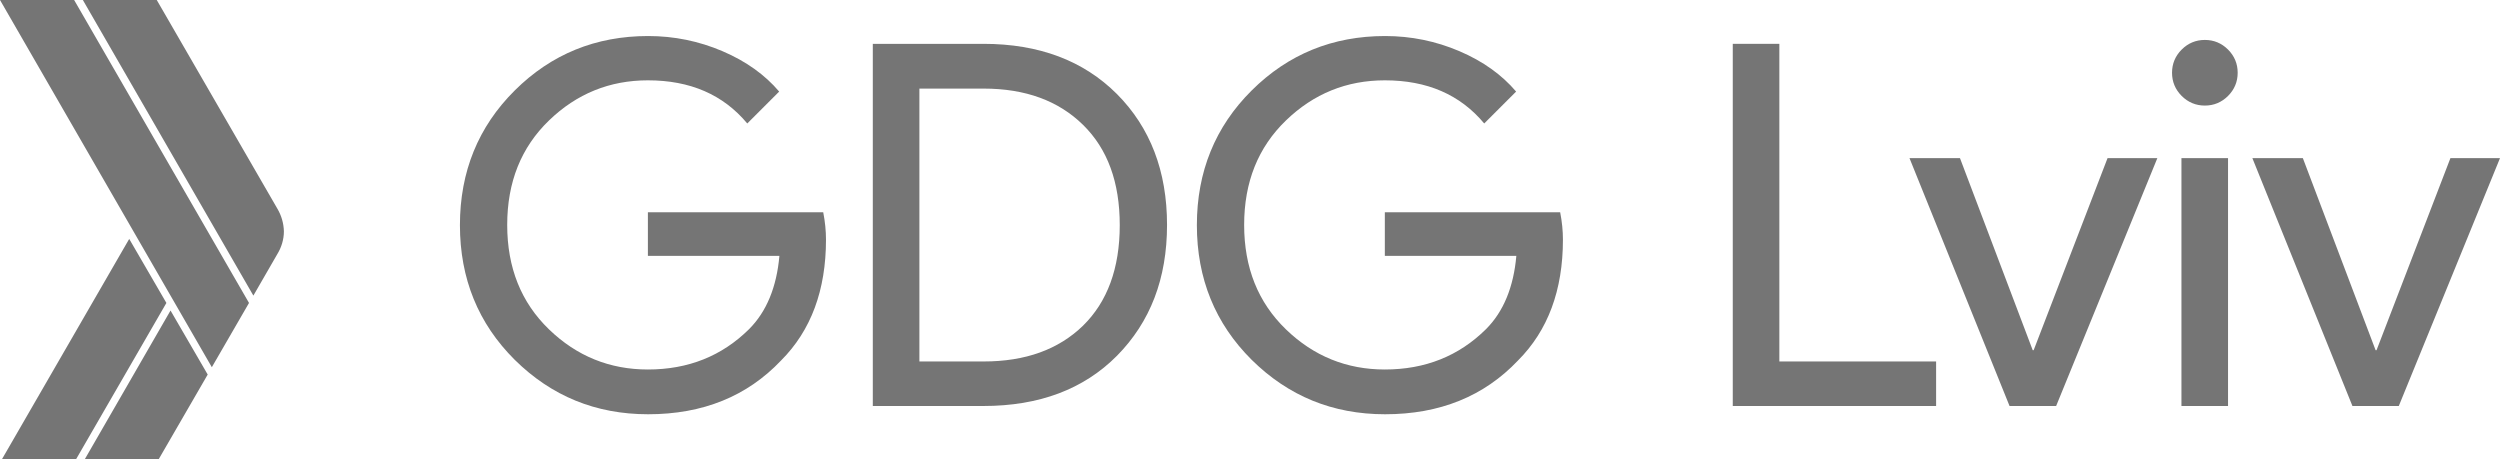
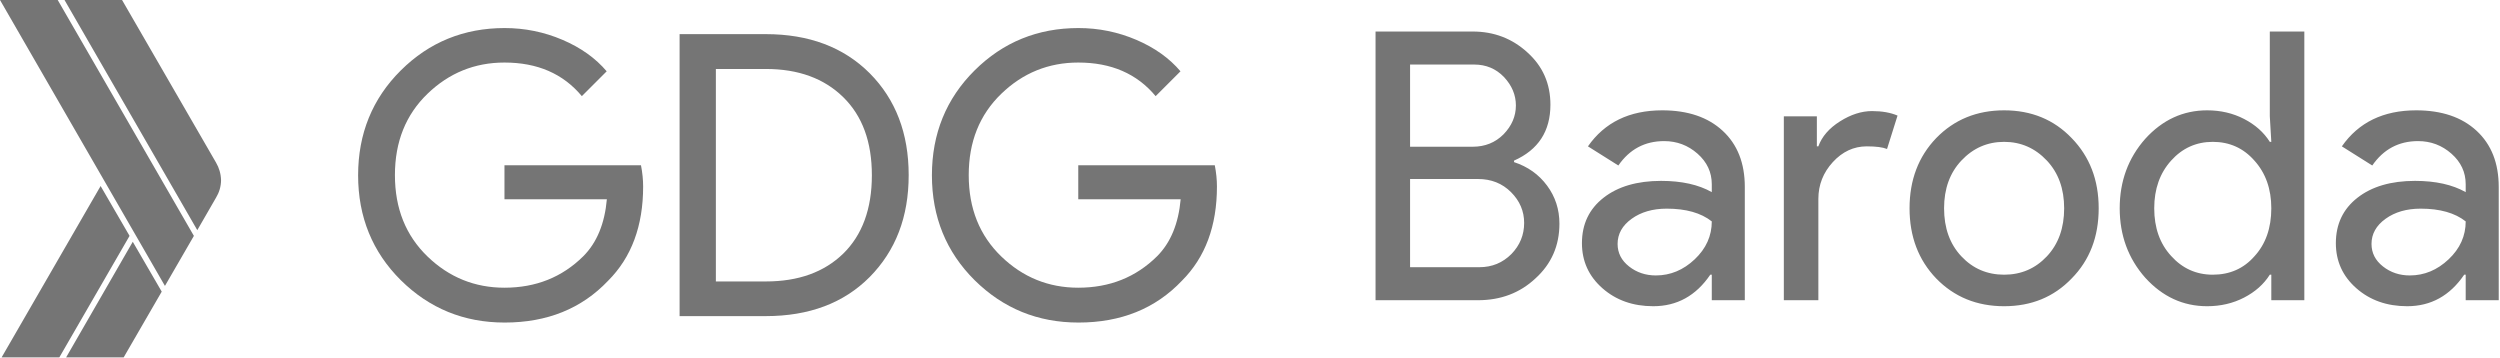
- <svg xmlns="http://www.w3.org/2000/svg" id="Layer_4" viewBox="95 151 1089.3 200">
-   <style>.st0{fill:#757575}</style>
-   <g id="XMLID_6_">
-     <path id="XMLID_3_" class="st0" d="M454.9 255.4c0 22-6.5 39.6-19.6 52.7-14.8 15.6-34.1 23.4-57.9 23.4-22.8 0-42.1-7.9-58.1-23.7-15.9-15.8-23.9-35.4-23.9-58.7s8-42.9 23.9-58.7 35.3-23.7 58.1-23.7c11.3 0 22.1 2.2 32.4 6.6 10.3 4.4 18.5 10.3 24.7 17.6l-13.9 13.9c-10.5-12.6-24.9-18.8-43.3-18.8-16.6 0-31 5.8-43.1 17.5-12.1 11.7-18.2 26.8-18.2 45.5s6.1 33.8 18.2 45.5c12.1 11.7 26.5 17.5 43.1 17.5 17.6 0 32.3-5.9 44.1-17.6 7.6-7.6 12-18.3 13.2-31.9h-57.3v-19h76.4c.8 4.1 1.2 8.1 1.2 11.9z" />
-     <path id="XMLID_20_" class="st0" d="M475.3 327.9V170.1h48.2c24.2 0 43.6 7.3 58.2 21.9 14.5 14.6 21.8 33.6 21.8 57s-7.3 42.3-21.8 57c-14.5 14.6-33.9 21.9-58.2 21.9h-48.2zm20.3-19.4h28c18.2 0 32.6-5.2 43.3-15.6 10.6-10.4 16-25 16-43.8 0-18.7-5.3-33.2-16-43.7s-25.1-15.8-43.3-15.8h-28v118.9z" />
-     <path id="XMLID_23_" class="st0" d="M776 255.4c0 22-6.5 39.6-19.6 52.7-14.8 15.6-34.1 23.4-57.9 23.4-22.8 0-42.1-7.9-58.1-23.7-15.9-15.8-23.9-35.4-23.9-58.7s8-42.9 23.9-58.7 35.3-23.7 58.1-23.7c11.3 0 22.1 2.2 32.4 6.6 10.3 4.4 18.5 10.3 24.7 17.6l-13.9 13.9c-10.5-12.6-24.9-18.8-43.3-18.8-16.6 0-31 5.8-43.1 17.5s-18.2 26.8-18.2 45.5 6.1 33.8 18.2 45.5 26.5 17.5 43.1 17.5c17.6 0 32.3-5.9 44.1-17.6 7.6-7.6 12-18.3 13.2-31.9h-57.3v-19h76.4c.8 4.1 1.2 8.1 1.2 11.9z" />
-     <path id="XMLID_25_" class="st0" d="M850 327.9V170.1h20.3v138.4h68.3v19.4H850z" />
-     <path id="XMLID_27_" class="st0" d="M970.6 327.9l-43.6-108h22l31.7 83.7h.4l32.2-83.7h21.7l-44.1 108h-20.3z" />
-     <path id="XMLID_29_" class="st0" d="M1065.8 192.8c-2.8 2.8-6.2 4.2-10.1 4.2-3.9 0-7.3-1.4-10.1-4.2-2.8-2.8-4.2-6.2-4.2-10.1 0-3.9 1.4-7.3 4.2-10.1 2.8-2.8 6.2-4.2 10.1-4.2 3.9 0 7.3 1.4 10.1 4.2 2.8 2.8 4.2 6.2 4.2 10.1 0 3.9-1.4 7.3-4.2 10.1zm0 135.1h-20.3v-108h20.3v108z" />
-     <path id="XMLID_32_" class="st0" d="M1120 327.9l-43.6-108h22l31.7 83.7h.4l32.2-83.7h21.6l-44.1 108H1120z" />
-   </g>
-   <g id="XMLID_261_">
-     <path id="XMLID_259_" class="st0" d="M127.3 151H95l92.3 160 16.2-28-76.2-132z" />
-     <path id="XMLID_258_" class="st0" d="M215.9 242l-52.6-91h-32.2l74.3 128.8 10.5-18.2c1.7-2.8 2.8-6.2 2.8-9.8-.1-3.6-1.1-6.9-2.8-9.8z" />
-     <path id="XMLID_257_" class="st0" d="M151.3 255.1L95.9 351h32.3l39.3-68-16.2-27.9z" />
-     <path id="XMLID_256_" class="st0" d="M169.3 286.3L132 351h32.2l21.3-36.8-16.2-27.9z" />
+ <svg xmlns="http://www.w3.org/2000/svg" width="1399px" height="200px" viewBox="0 0 1399 200" version="1.1">
+   <defs />
+   <g id="Page-1" stroke="none" stroke-width="1" fill="none" fill-rule="evenodd">
+     <g id="organizer-logo" fill="#757575">
+       <g id="XMLID_6_" transform="translate(200, 15)">
+         <path d="M569.755,153 L569.755,2.64 L624.145,2.64 C636.045,2.64 646.265,6.56 654.805,14.4 C663.345,22.1 667.615,31.83 667.615,43.59 C667.615,58.43 660.825,68.86 647.245,74.88 L647.245,75.72 C654.945,78.24 661.105,82.615 665.725,88.845 C670.345,95.075 672.655,102.18 672.655,110.16 C672.655,122.48 668.175,132.7 659.215,140.82 C650.535,148.94 639.825,153 627.085,153 L569.755,153 Z M589.075,21.12 L589.075,67.11 L624.145,67.11 C631.005,67.11 636.745,64.8 641.365,60.18 C645.985,55.42 648.295,50.03 648.295,44.01 C648.295,38.13 646.055,32.81 641.575,28.05 C637.095,23.43 631.565,21.12 624.985,21.12 L589.075,21.12 Z M589.075,85.17 L589.075,134.52 L627.925,134.52 C634.925,134.52 640.875,132.07 645.775,127.17 C650.535,122.27 652.915,116.46 652.915,109.74 C652.915,103.16 650.465,97.42 645.565,92.52 C640.665,87.62 634.505,85.17 627.085,85.17 L589.075,85.17 Z M705.205,121.5 C705.205,126.54 707.34,130.74 711.61,134.1 C715.88,137.46 720.885,139.14 726.625,139.14 C734.745,139.14 741.99,136.13 748.36,130.11 C754.73,124.09 757.915,117.02 757.915,108.9 C751.895,104.14 743.495,101.76 732.715,101.76 C724.875,101.76 718.33,103.65 713.08,107.43 C707.83,111.21 705.205,115.9 705.205,121.5 Z M730.195,46.74 C744.475,46.74 755.745,50.555 764.005,58.185 C772.265,65.815 776.395,76.28 776.395,89.58 L776.395,153 L757.915,153 L757.915,138.72 L757.075,138.72 C749.095,150.48 738.455,156.36 725.155,156.36 C713.815,156.36 704.33,153 696.7,146.28 C689.07,139.56 685.255,131.16 685.255,121.08 C685.255,110.44 689.28,101.97 697.33,95.67 C705.38,89.37 716.125,86.22 729.565,86.22 C741.045,86.22 750.495,88.32 757.915,92.52 L757.915,88.11 C757.915,81.39 755.255,75.685 749.935,70.995 C744.615,66.305 738.385,63.96 731.245,63.96 C720.465,63.96 711.925,68.51 705.625,77.61 L688.615,66.9 C697.995,53.46 711.855,46.74 730.195,46.74 Z M817.555,153 L798.235,153 L798.235,50.1 L816.715,50.1 L816.715,66.9 L817.555,66.9 C819.515,61.44 823.54,56.785 829.63,52.935 C835.72,49.085 841.705,47.16 847.585,47.16 C853.185,47.16 857.945,48 861.865,49.68 L855.985,68.37 C853.605,67.39 849.825,66.9 844.645,66.9 C837.365,66.9 831.03,69.84 825.64,75.72 C820.25,81.6 817.555,88.46 817.555,96.3 L817.555,153 Z M868.585,101.55 C868.585,85.73 873.555,72.64 883.495,62.28 C893.575,51.92 906.245,46.74 921.505,46.74 C936.765,46.74 949.365,51.92 959.305,62.28 C969.385,72.64 974.425,85.73 974.425,101.55 C974.425,117.51 969.385,130.6 959.305,140.82 C949.365,151.18 936.765,156.36 921.505,156.36 C906.245,156.36 893.575,151.18 883.495,140.82 C873.555,130.46 868.585,117.37 868.585,101.55 Z M887.905,101.55 C887.905,112.61 891.125,121.57 897.565,128.43 C904.005,135.29 911.985,138.72 921.505,138.72 C931.025,138.72 939.005,135.29 945.445,128.43 C951.885,121.57 955.105,112.61 955.105,101.55 C955.105,90.63 951.885,81.74 945.445,74.88 C938.865,67.88 930.885,64.38 921.505,64.38 C912.125,64.38 904.145,67.88 897.565,74.88 C891.125,81.74 887.905,90.63 887.905,101.55 Z M1038.265,138.72 C1047.785,138.72 1055.555,135.29 1061.575,128.43 C1067.875,121.57 1071.025,112.61 1071.025,101.55 C1071.025,90.77 1067.875,81.88 1061.575,74.88 C1055.415,67.88 1047.645,64.38 1038.265,64.38 C1029.025,64.38 1021.255,67.88 1014.955,74.88 C1008.655,81.88 1005.505,90.77 1005.505,101.55 C1005.505,112.47 1008.655,121.36 1014.955,128.22 C1021.255,135.22 1029.025,138.72 1038.265,138.72 Z M1035.115,156.36 C1021.675,156.36 1010.125,151.04 1000.465,140.4 C990.945,129.62 986.185,116.67 986.185,101.55 C986.185,86.43 990.945,73.48 1000.465,62.7 C1010.125,52.06 1021.675,46.74 1035.115,46.74 C1042.675,46.74 1049.57,48.35 1055.8,51.57 C1062.03,54.79 1066.825,59.06 1070.185,64.38 L1071.025,64.38 L1070.185,50.1 L1070.185,2.64 L1089.505,2.64 L1089.505,153 L1071.025,153 L1071.025,138.72 L1070.185,138.72 C1066.825,144.04 1062.03,148.31 1055.8,151.53 C1049.57,154.75 1042.675,156.36 1035.115,156.36 Z M1127.095,121.5 C1127.095,126.54 1129.23,130.74 1133.5,134.1 C1137.77,137.46 1142.775,139.14 1148.515,139.14 C1156.635,139.14 1163.88,136.13 1170.25,130.11 C1176.62,124.09 1179.805,117.02 1179.805,108.9 C1173.785,104.14 1165.385,101.76 1154.605,101.76 C1146.765,101.76 1140.22,103.65 1134.97,107.43 C1129.72,111.21 1127.095,115.9 1127.095,121.5 Z M1152.085,46.74 C1166.365,46.74 1177.635,50.555 1185.895,58.185 C1194.155,65.815 1198.285,76.28 1198.285,89.58 L1198.285,153 L1179.805,153 L1179.805,138.72 L1178.965,138.72 C1170.985,150.48 1160.345,156.36 1147.045,156.36 C1135.705,156.36 1126.22,153 1118.59,146.28 C1110.96,139.56 1107.145,131.16 1107.145,121.08 C1107.145,110.44 1111.17,101.97 1119.22,95.67 C1127.27,89.37 1138.015,86.22 1151.455,86.22 C1162.935,86.22 1172.385,88.32 1179.805,92.52 L1179.805,88.11 C1179.805,81.39 1177.145,75.685 1171.825,70.995 C1166.505,66.305 1160.275,63.96 1153.135,63.96 C1142.355,63.96 1133.815,68.51 1127.515,77.61 L1110.505,66.9 C1119.885,53.46 1133.745,46.74 1152.085,46.74 Z" id="Baroda" />
+         <path d="M159.9,89.4 C159.9,111.4 153.4,129 140.3,142.1 C125.5,157.7 106.2,165.5 82.4,165.5 C59.6,165.5 40.3,157.6 24.3,141.8 C8.4,126 0.4,106.4 0.4,83.1 C0.4,59.8 8.4,40.2 24.3,24.4 C40.2,8.6 59.6,0.7 82.4,0.7 C93.7,0.7 104.5,2.9 114.8,7.3 C125.1,11.7 133.3,17.6 139.5,24.9 L125.6,38.8 C115.1,26.2 100.7,20 82.3,20 C65.7,20 51.3,25.8 39.2,37.5 C27.1,49.2 21,64.3 21,83 C21,101.7 27.1,116.8 39.2,128.5 C51.3,140.2 65.7,146 82.3,146 C99.9,146 114.6,140.1 126.4,128.4 C134,120.8 138.4,110.1 139.6,96.5 L82.3,96.5 L82.3,77.5 L158.7,77.5 C159.5,81.6 159.9,85.6 159.9,89.4 L159.9,89.4 Z" id="XMLID_3_" fill-rule="nonzero" />
+         <path d="M180.3,161.9 L180.3,4.1 L228.5,4.1 C252.7,4.1 272.1,11.4 286.7,26 C301.2,40.6 308.5,59.6 308.5,83 C308.5,106.4 301.2,125.3 286.7,140 C272.2,154.6 252.8,161.9 228.5,161.9 L180.3,161.9 Z M200.6,142.5 L228.6,142.5 C246.8,142.5 261.2,137.3 271.9,126.9 C282.5,116.5 287.9,101.9 287.9,83.1 C287.9,64.4 282.6,49.9 271.9,39.4 C261.2,28.9 246.8,23.6 228.6,23.6 L200.6,23.6 L200.6,142.5 Z" id="XMLID_20_" fill-rule="nonzero" />
+         <path d="M481,89.4 C481,111.4 474.5,129 461.4,142.1 C446.6,157.7 427.3,165.5 403.5,165.5 C380.7,165.5 361.4,157.6 345.4,141.8 C329.5,126 321.5,106.4 321.5,83.1 C321.5,59.8 329.5,40.2 345.4,24.4 C361.3,8.6 380.7,0.7 403.5,0.7 C414.8,0.7 425.6,2.9 435.9,7.3 C446.2,11.7 454.4,17.6 460.6,24.9 L446.7,38.8 C436.2,26.2 421.8,20 403.4,20 C386.8,20 372.4,25.8 360.3,37.5 C348.2,49.2 342.1,64.3 342.1,83 C342.1,101.7 348.2,116.8 360.3,128.5 C372.4,140.2 386.8,146 403.4,146 C421,146 435.7,140.1 447.5,128.4 C455.1,120.8 459.5,110.1 460.7,96.5 L403.4,96.5 L403.4,77.5 L479.8,77.5 C480.6,81.6 481,85.6 481,89.4 L481,89.4 Z" id="XMLID_23_" fill-rule="nonzero" />
+       </g>
+       <g id="XMLID_261_" fill-rule="nonzero">
+         <polygon id="XMLID_259_" points="32.3 0 0 0 92.3 160 108.5 132" />
+         <path d="M120.9,91 L68.3,0 L36.1,0 L110.4,128.8 L120.9,110.6 C122.6,107.8 123.7,104.4 123.7,100.8 C123.6,97.2 122.6,93.9 120.9,91 L120.9,91 Z" id="XMLID_258_" />
+         <polygon id="XMLID_257_" points="56.3 104.1 0.9 200 33.2 200 72.5 132" />
+         <polygon id="XMLID_256_" points="74.3 135.3 37 200 69.2 200 90.5 163.2" />
+       </g>
+     </g>
  </g>
</svg>
